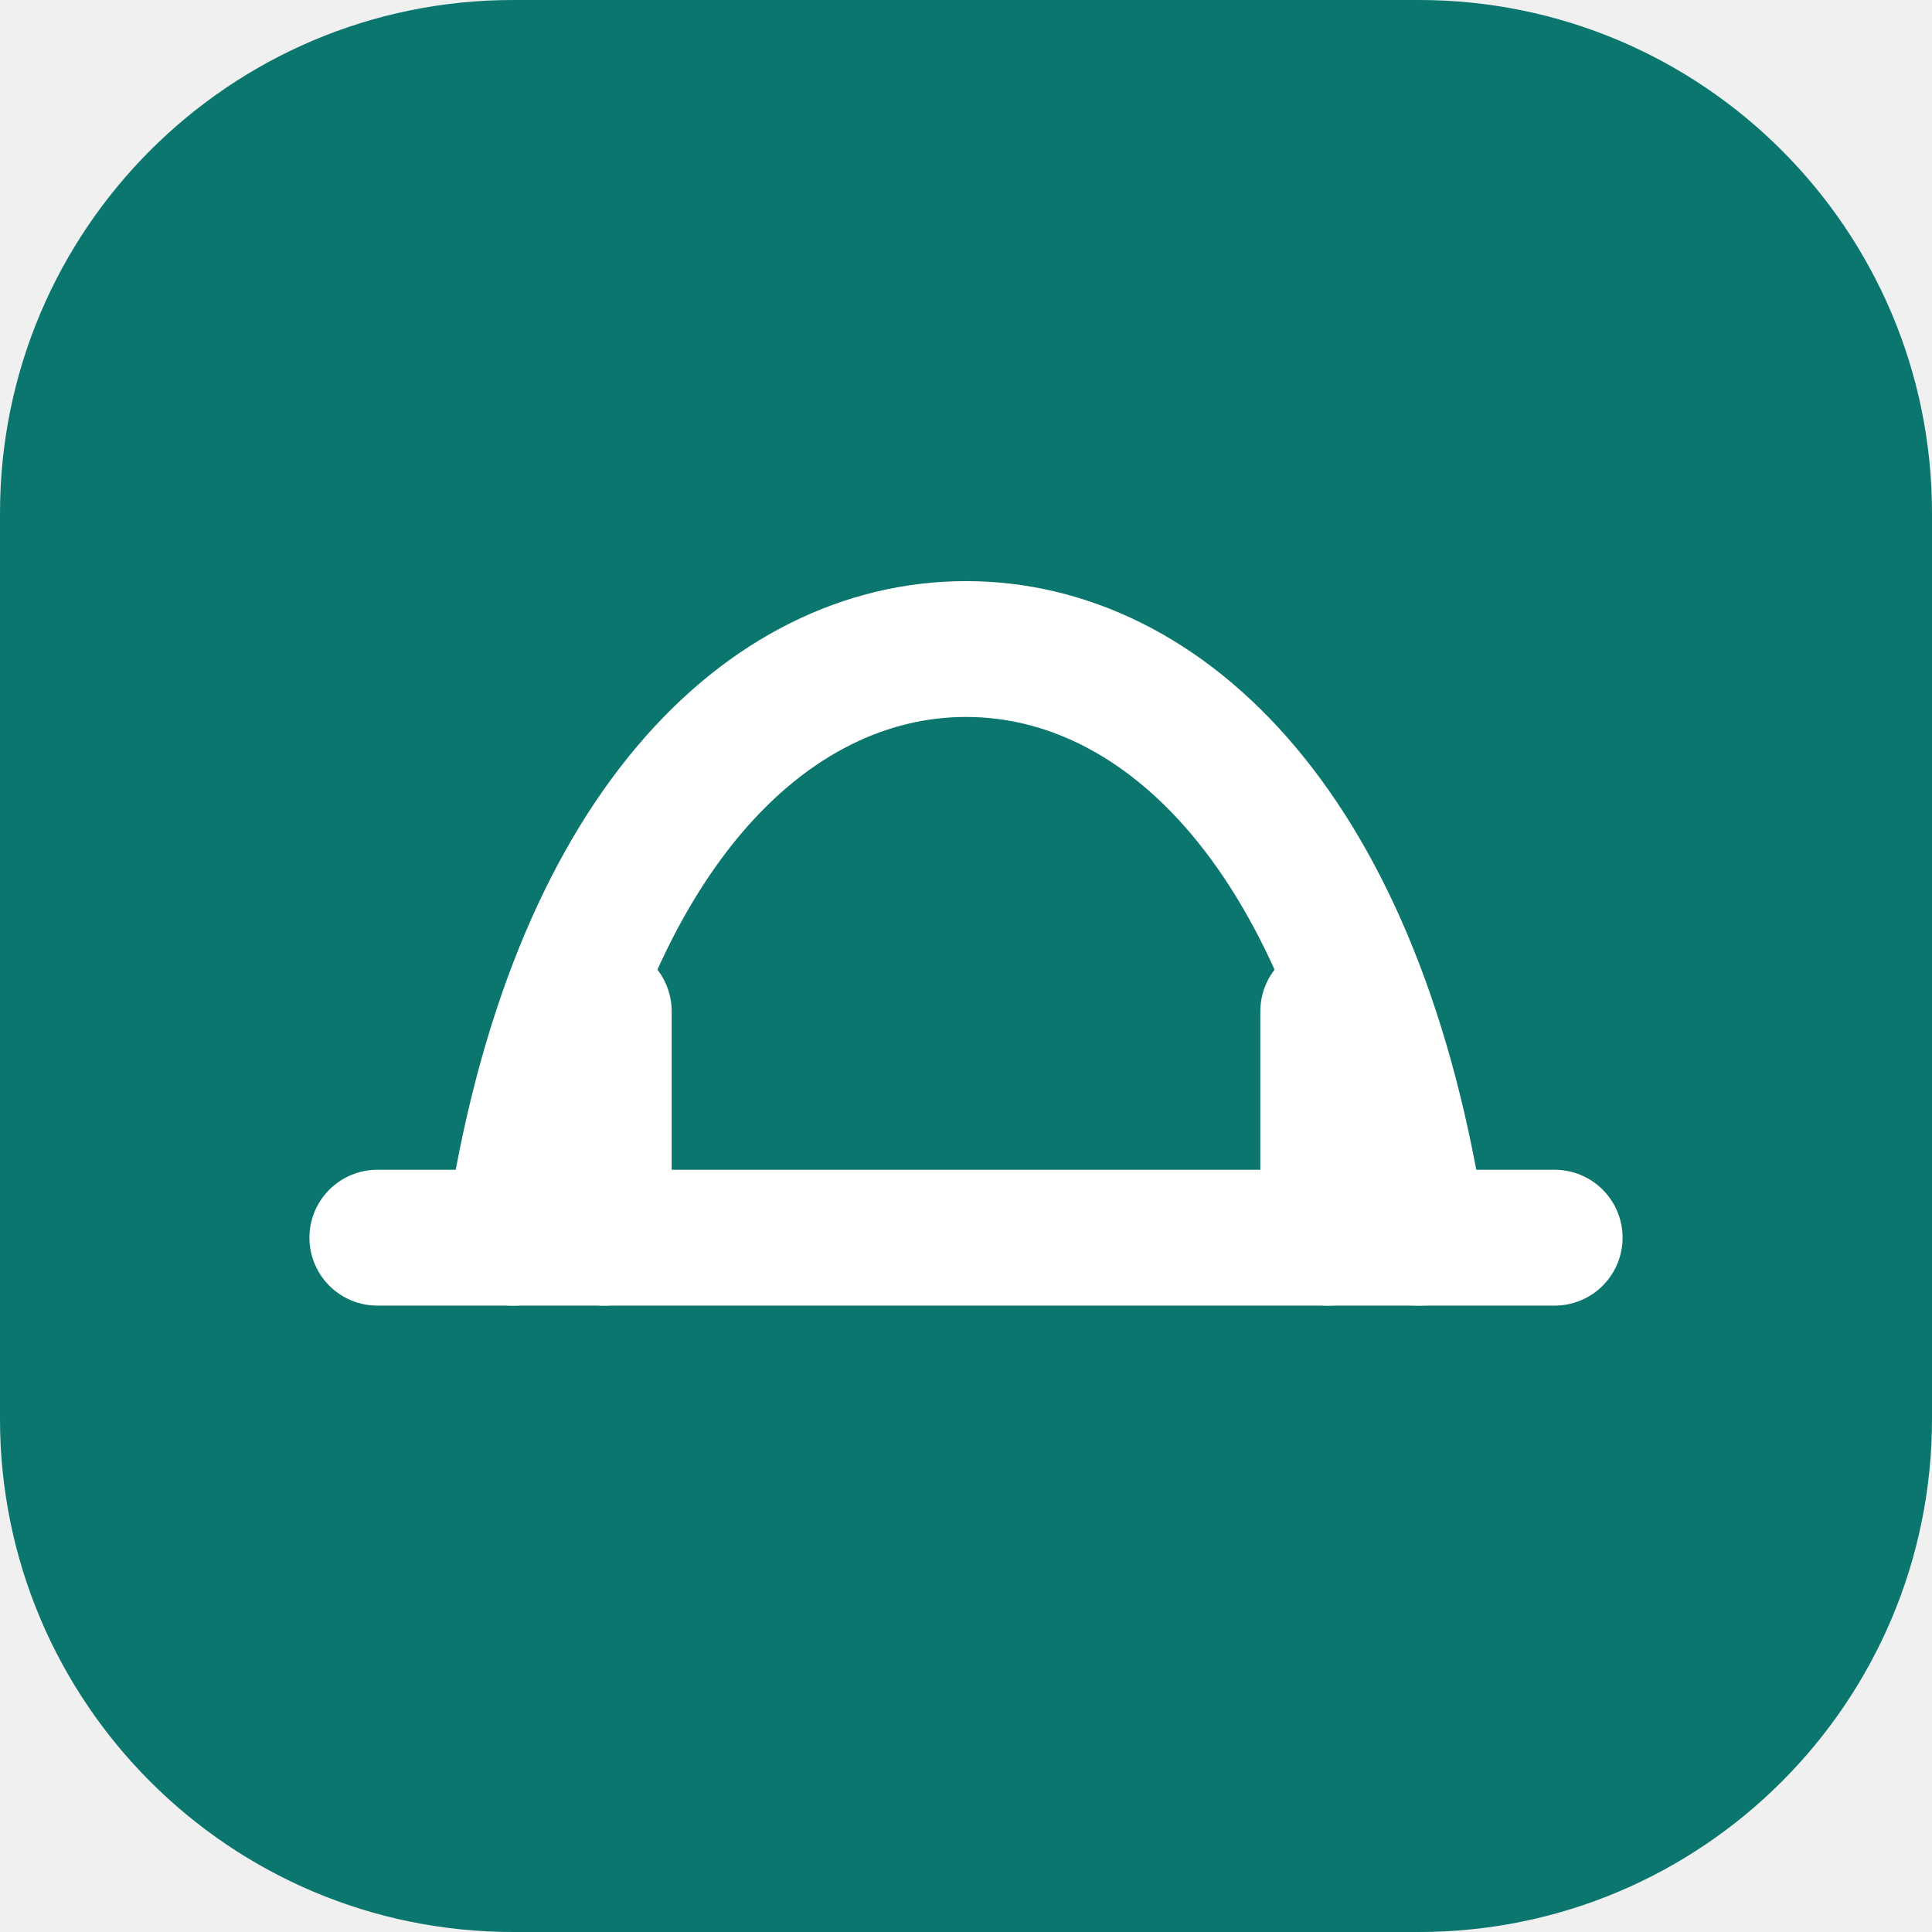
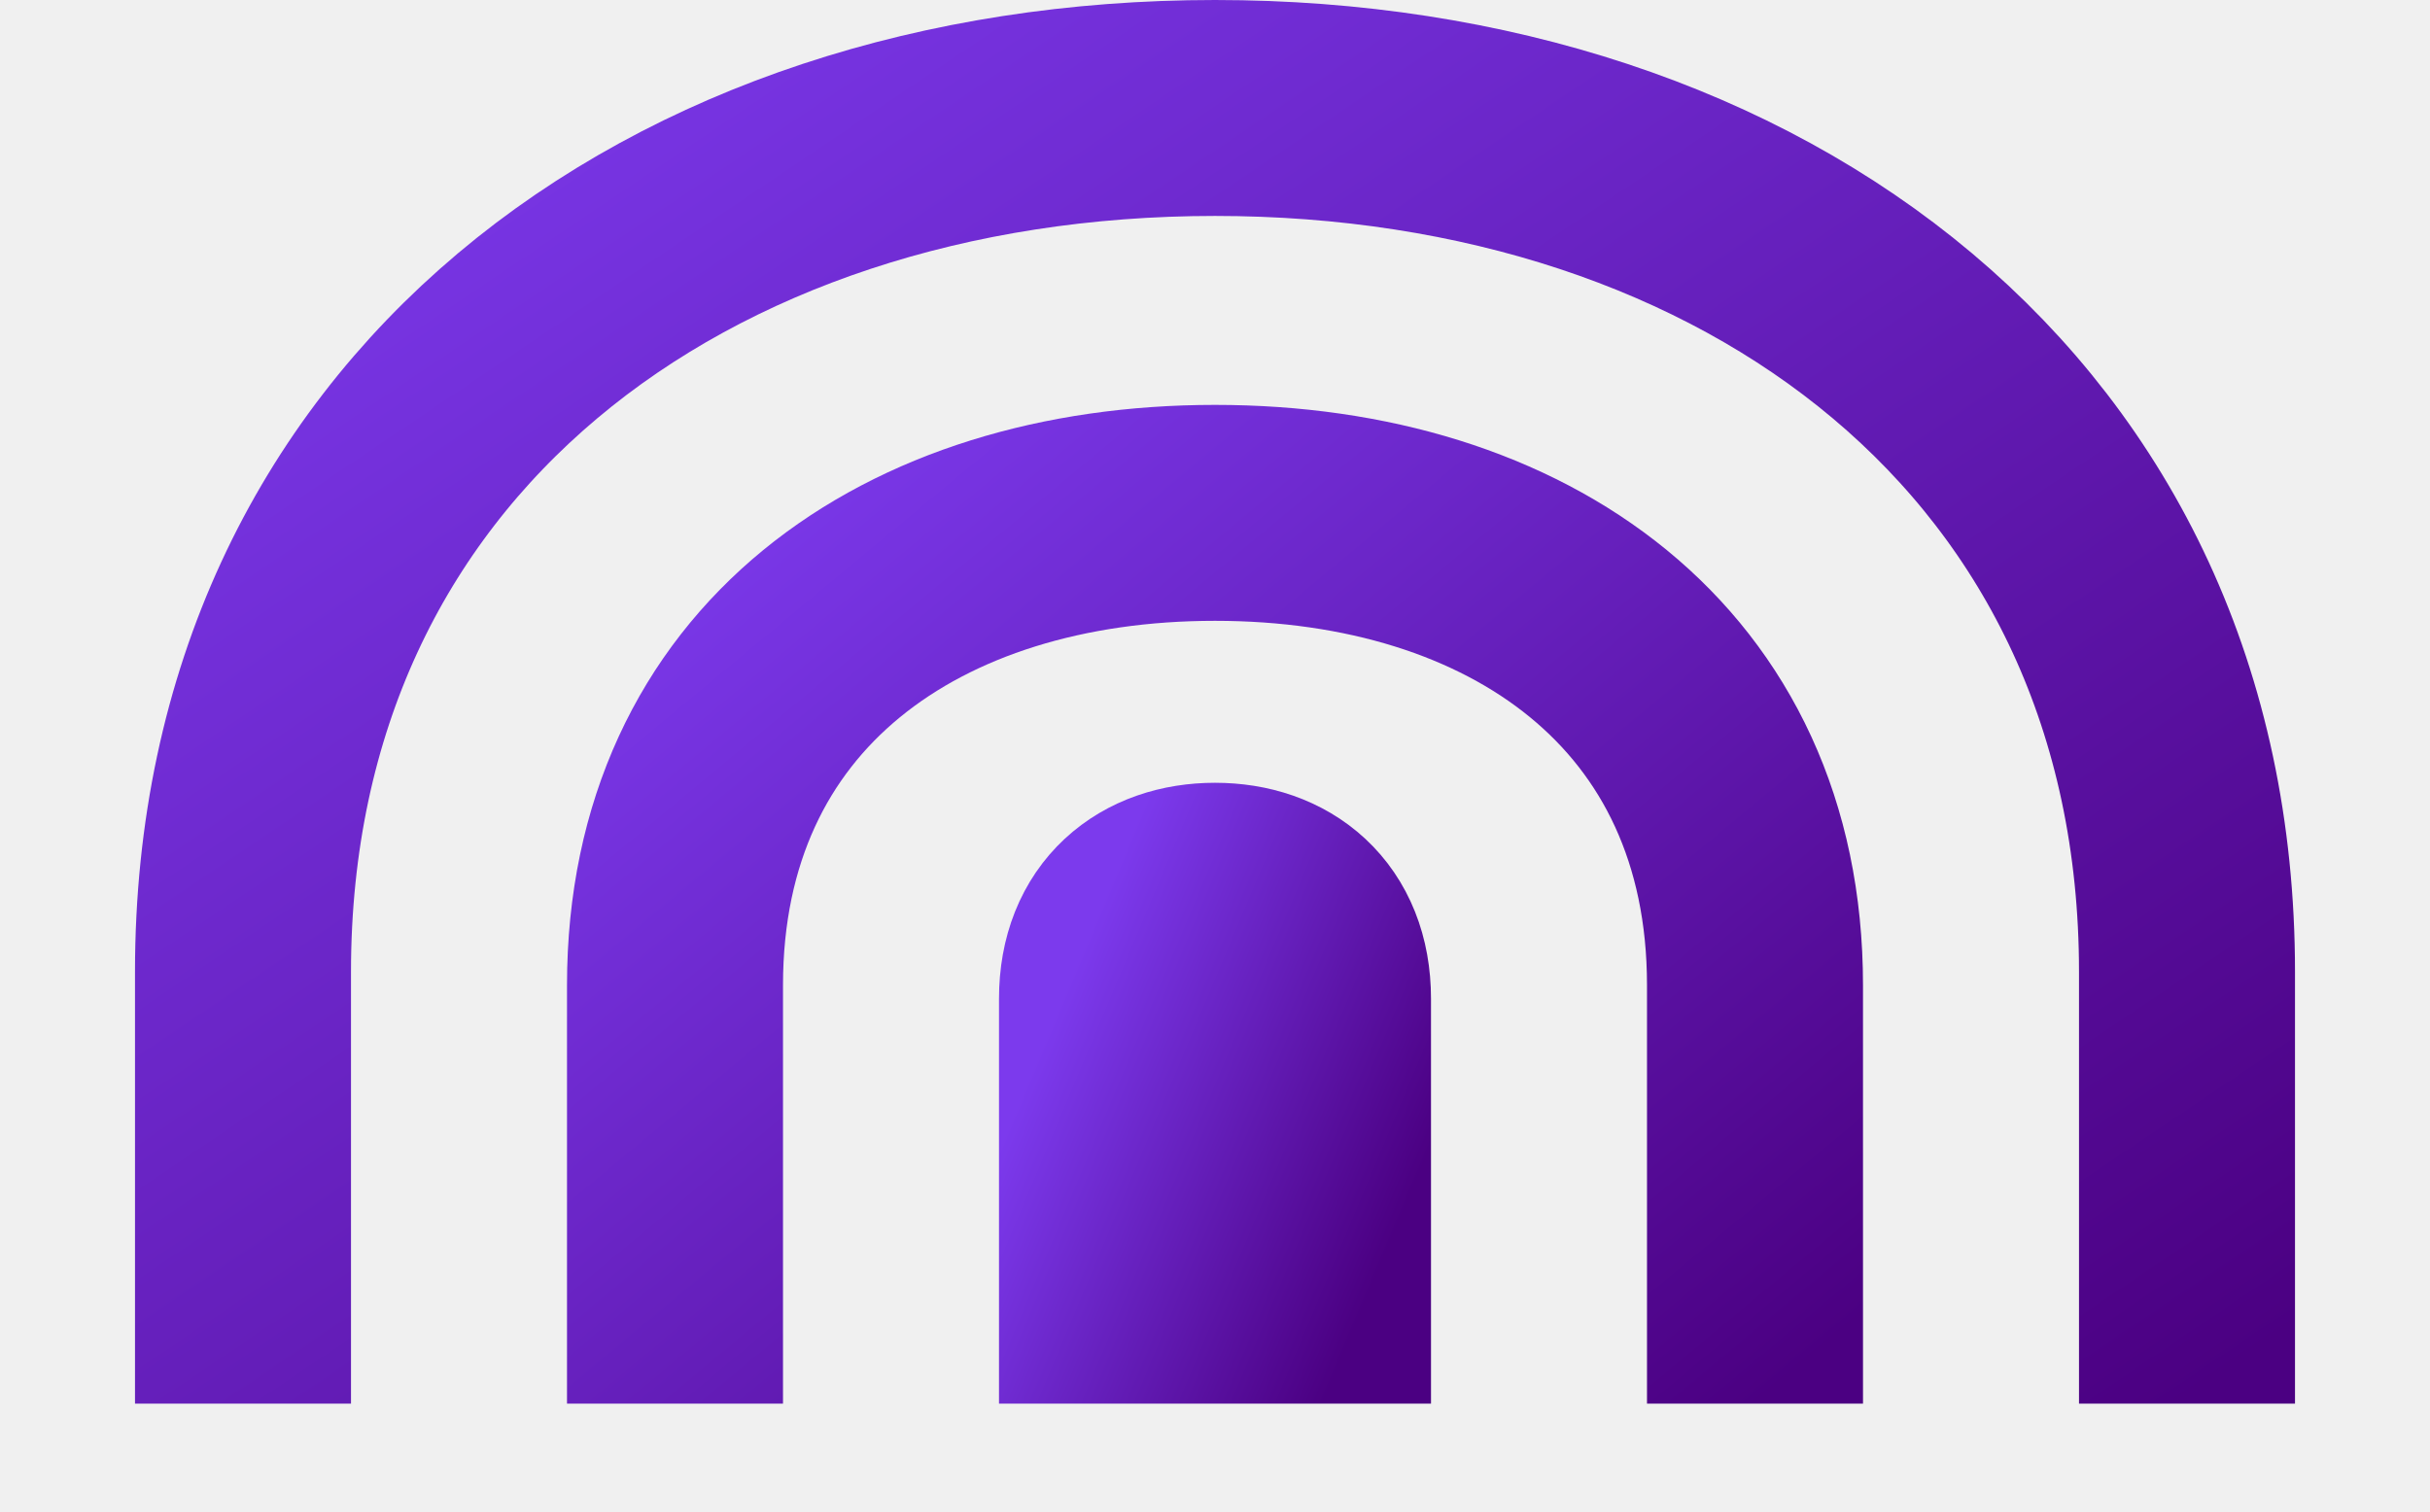
- <svg xmlns="http://www.w3.org/2000/svg" viewBox="0 0 128 128" role="img" aria-labelledby="title desc">
-   <rect width="128" height="128" rx="34" fill="#0A766E" />
-   <g fill="none" stroke="#FFFFFF" stroke-linecap="round" stroke-width="9">
-     <path d="M25 82h78" />
-     <path d="M34 82c4-27 17-39 30-39s26 12 30 39" />
-     <path d="M40 82V67M88 82V67" />
-   </g>
+ <svg xmlns="http://www.w3.org/2000/svg" viewBox="0 0 180 112" role="img" aria-labelledby="title">
+   <defs>
+     <linearGradient id="bridge-purple" x1="0" y1="0" x2="1" y2="1">
+       <stop offset="0" stop-color="#7c3aed" />
+       <stop offset="1" stop-color="#4b0082" />
+     </linearGradient>
+   </defs>
+   <path d="M18 104V72C18 31.7 50.2 8 90 8s72 23.7 72 64v32" fill="none" stroke="url(#bridge-purple)" stroke-width="16" />
+   <path d="M50 104V73c0-22.8 17.6-35 40-35s40 12.2 40 35v31" fill="none" stroke="url(#bridge-purple)" stroke-width="16" />
+   <path d="M82 104V74c0-5.3 3.5-8 8-8s8 2.7 8 8v30" fill="none" stroke="url(#bridge-purple)" stroke-width="16" />
</svg>
